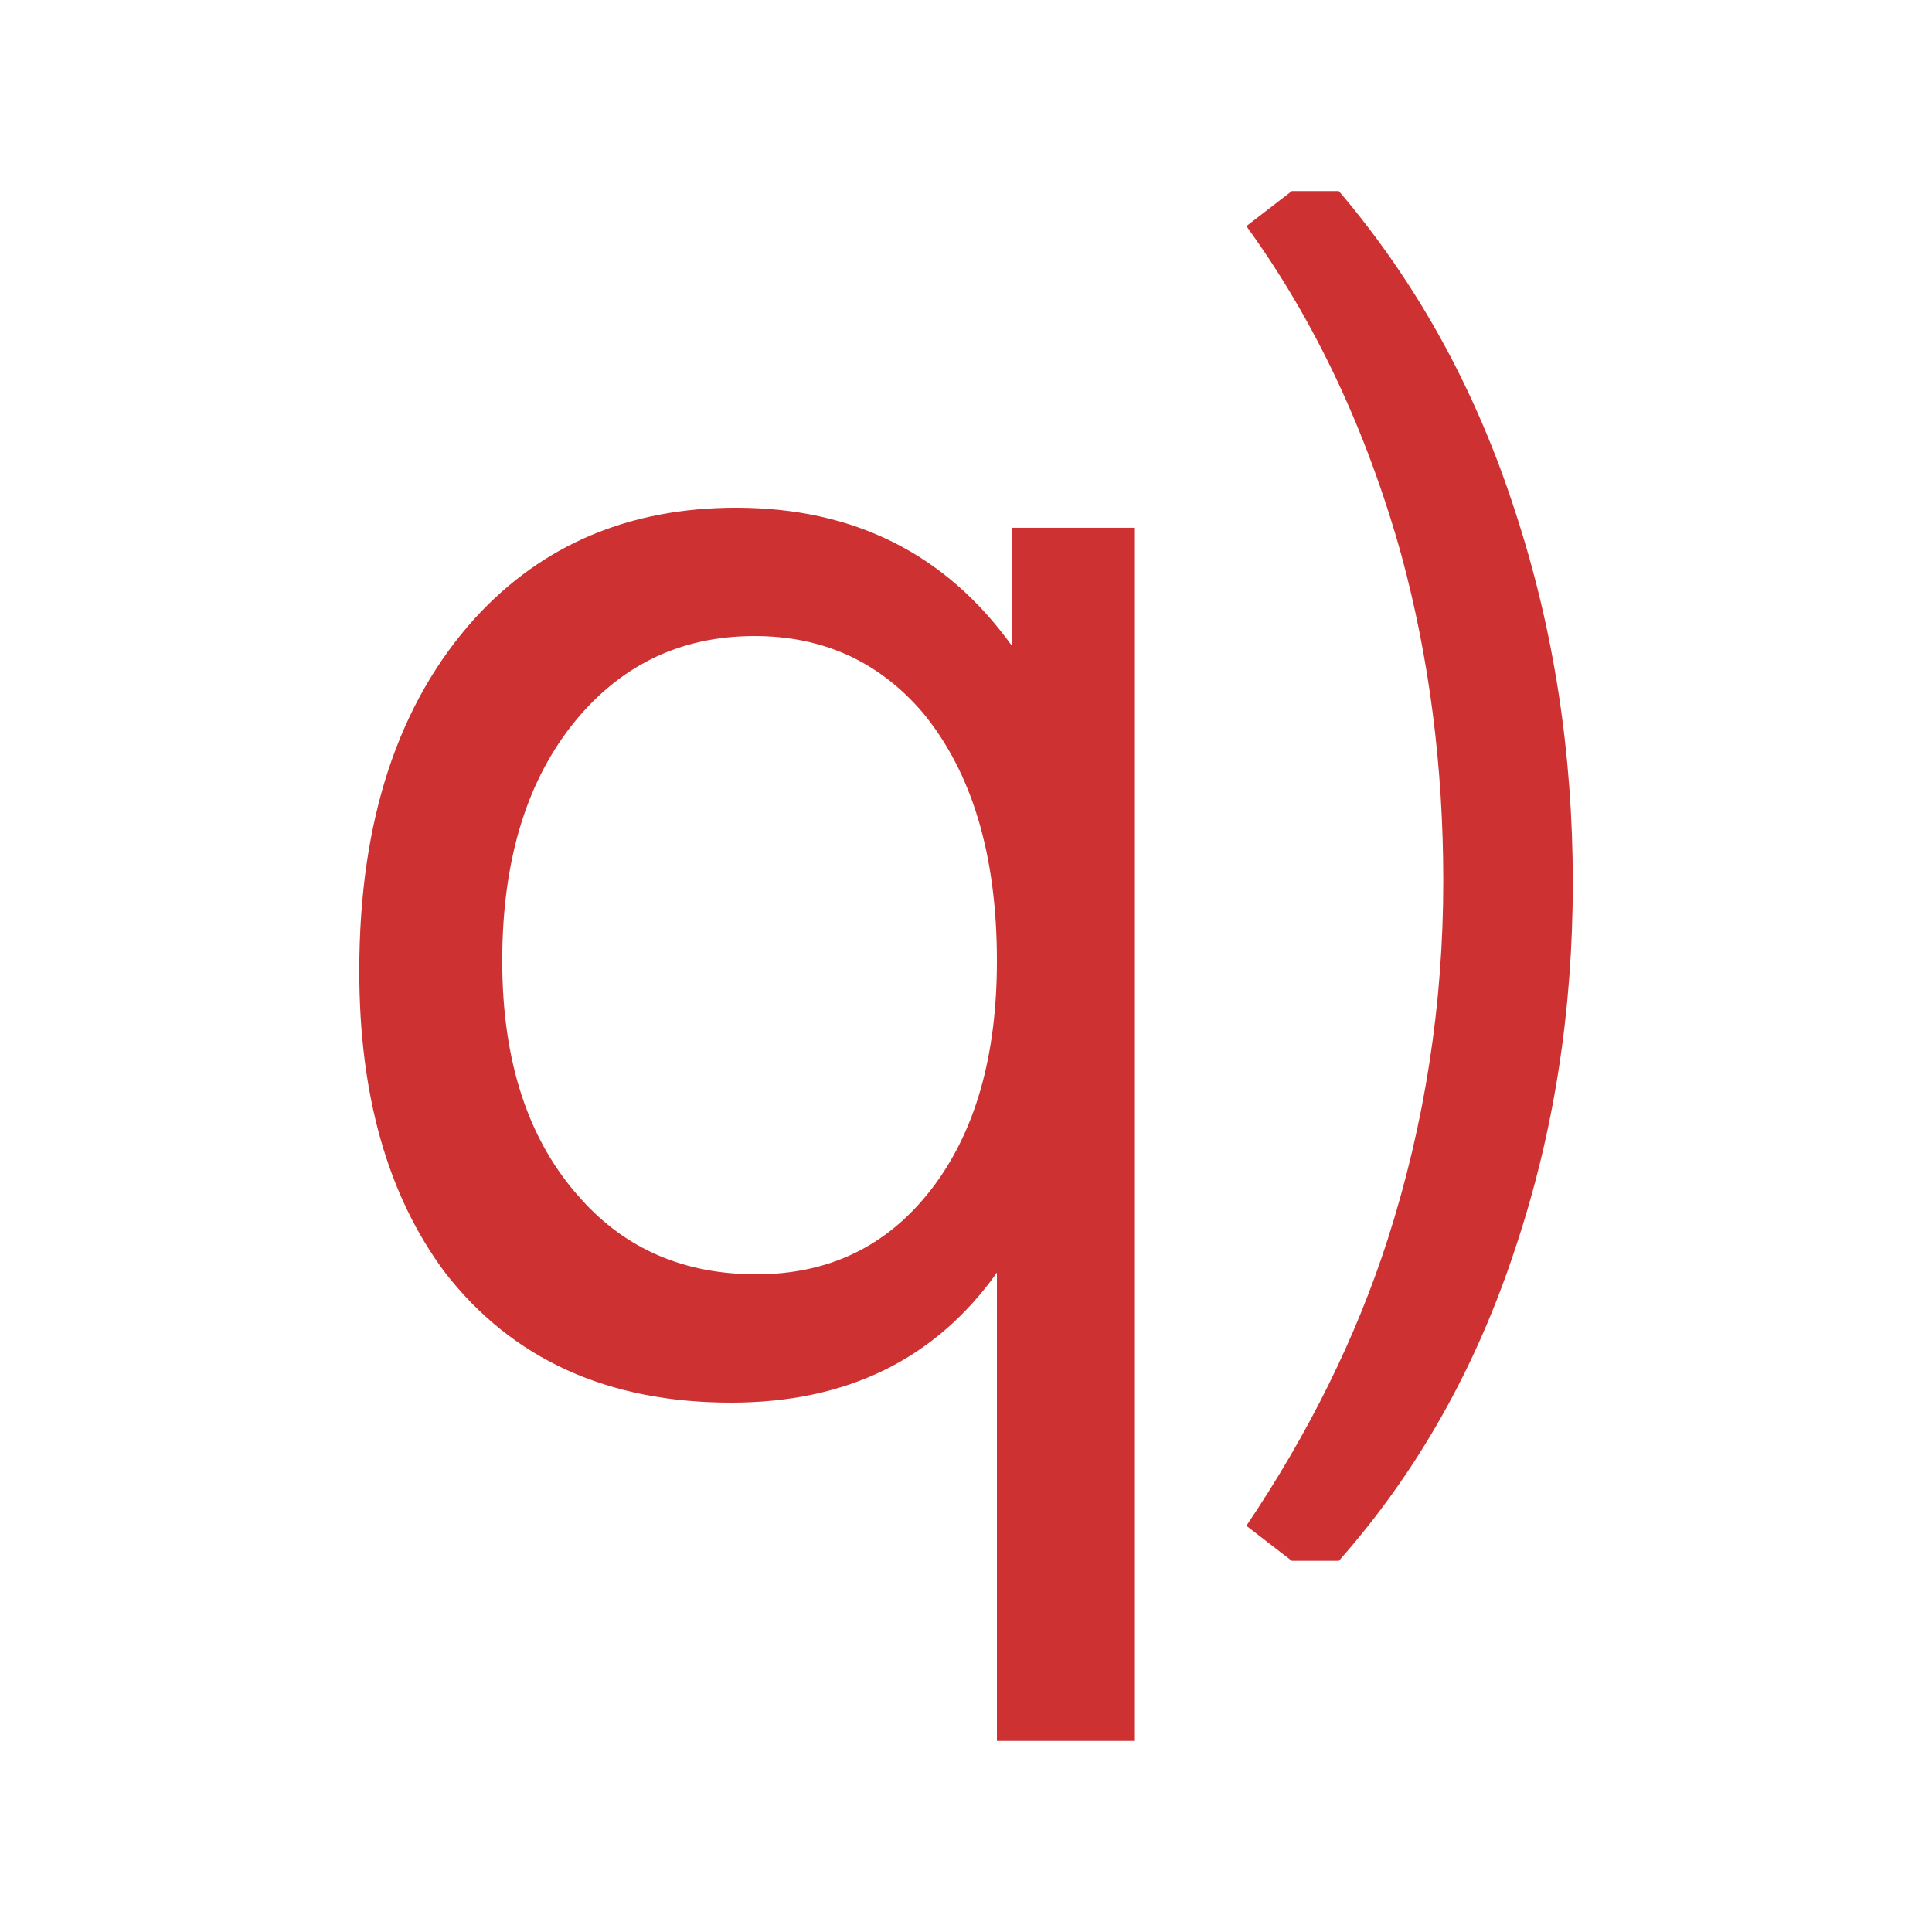
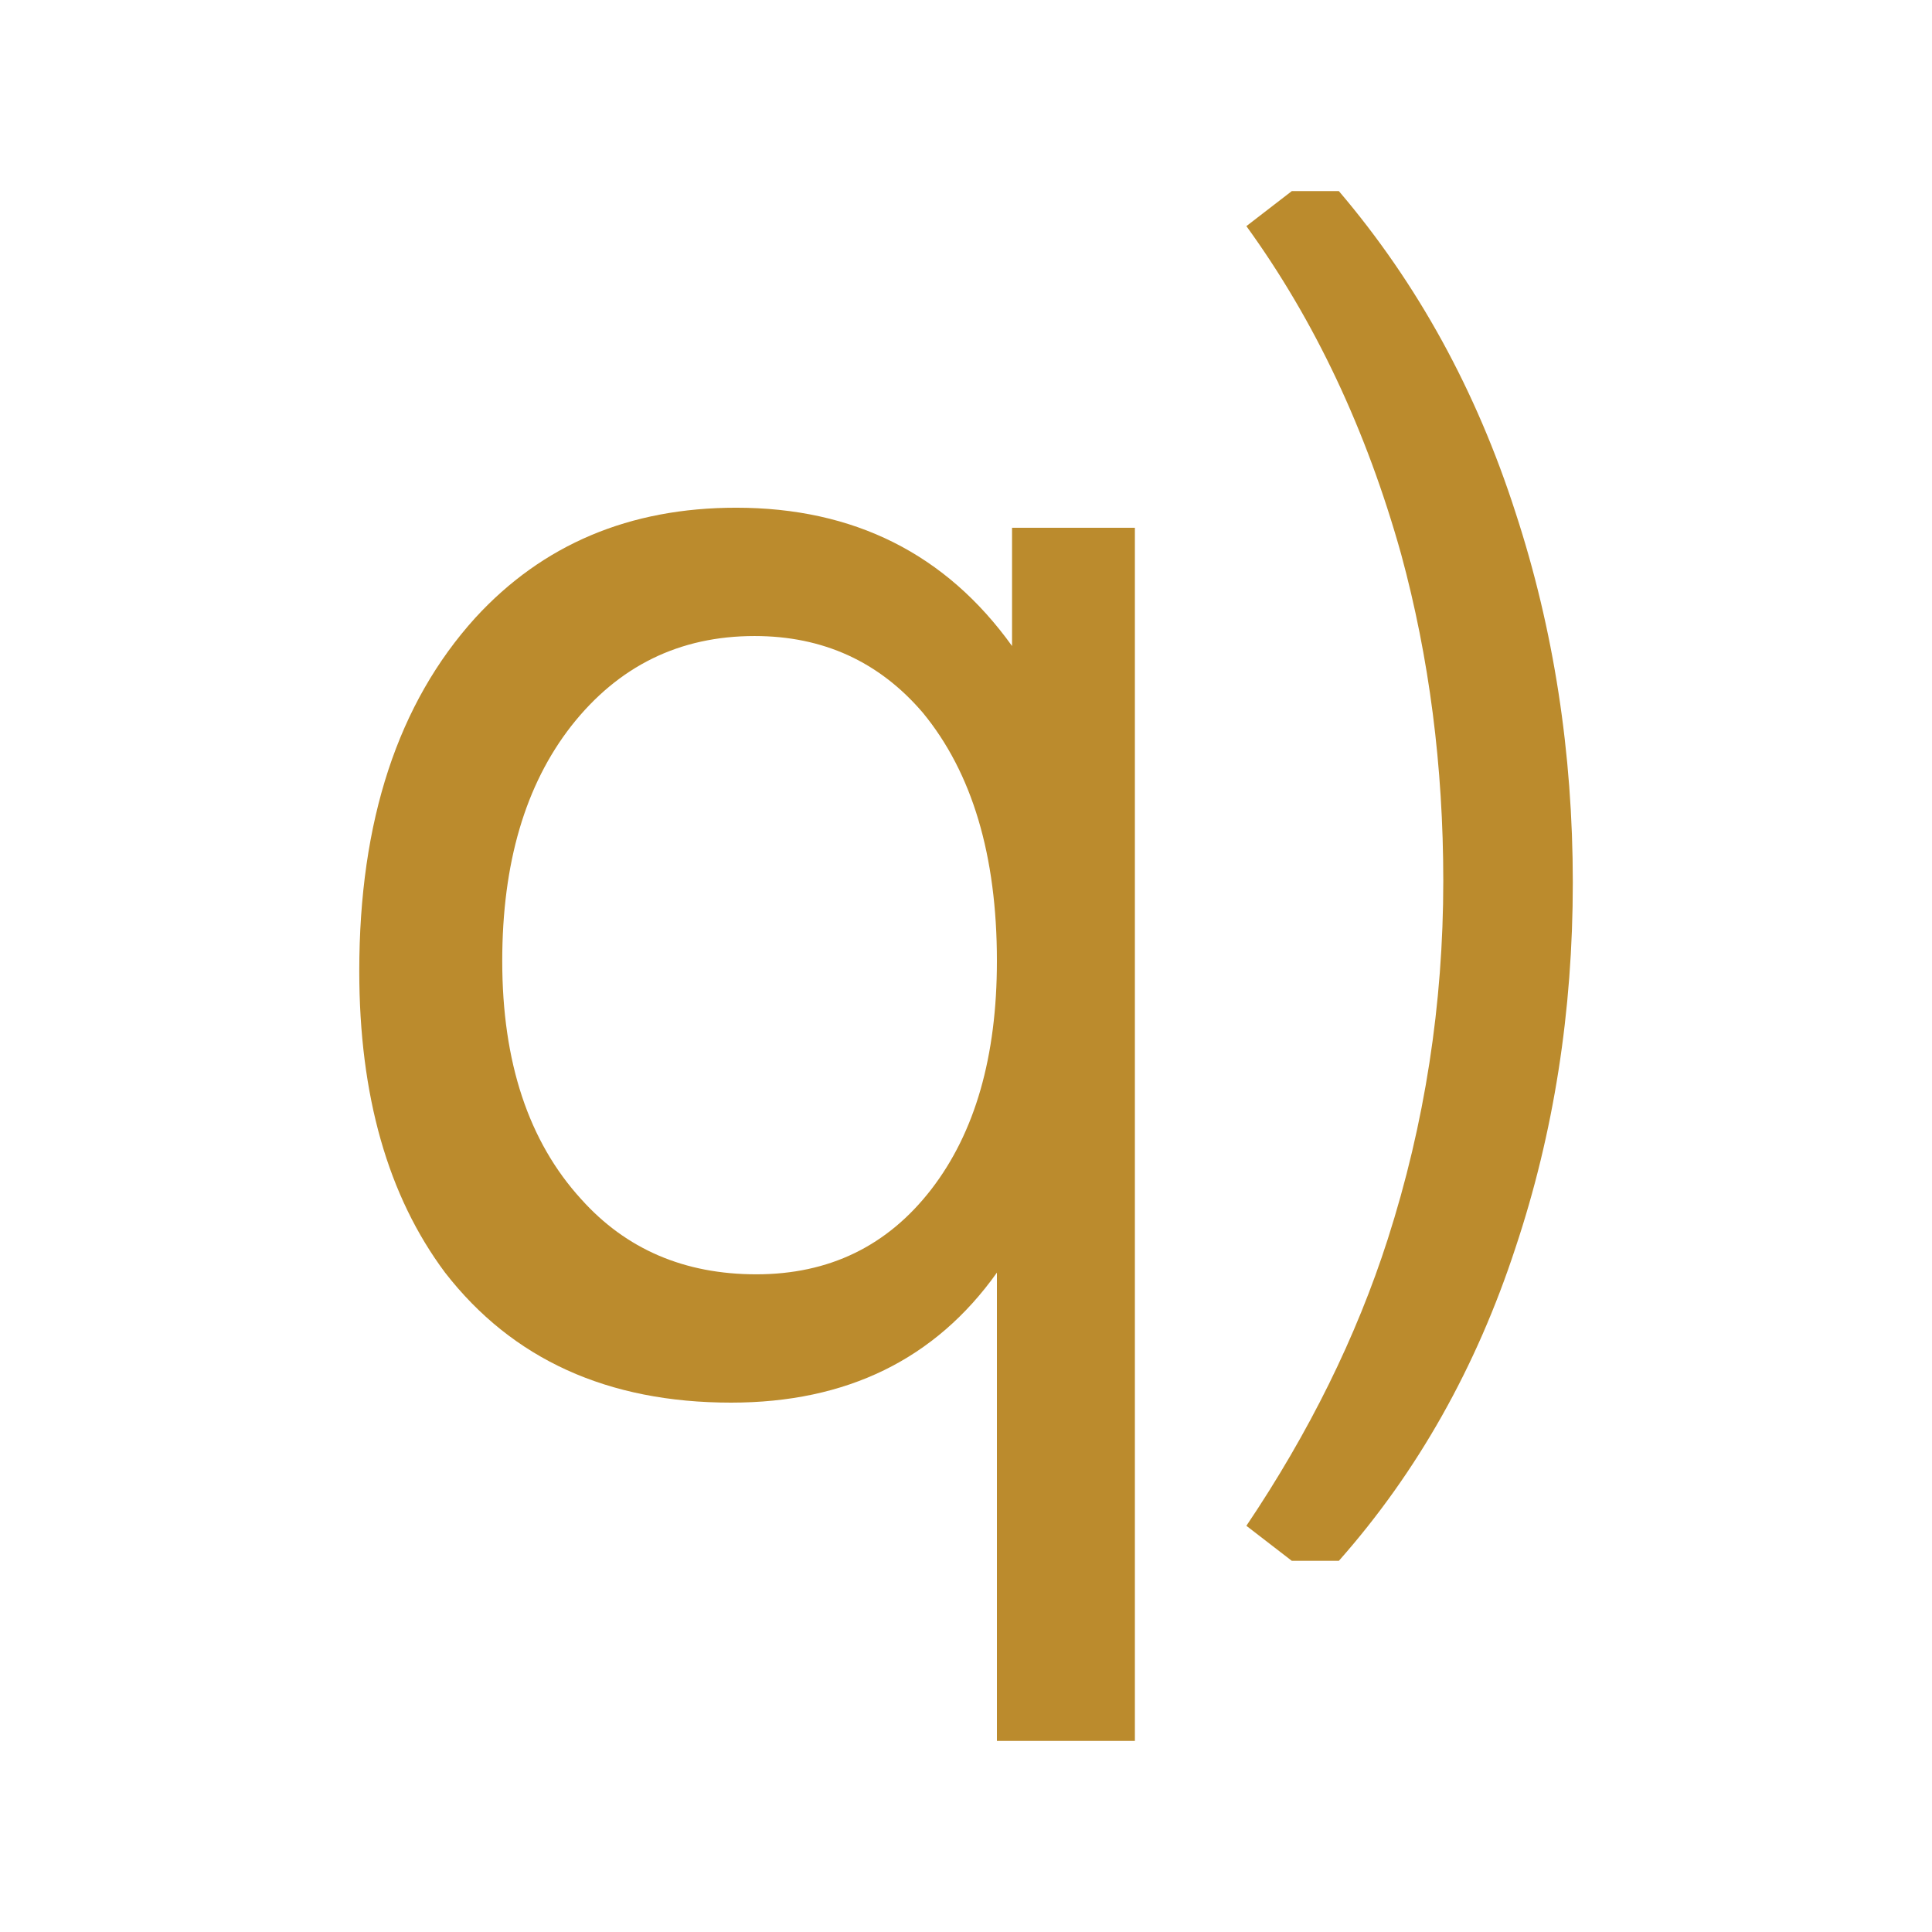
<svg xmlns="http://www.w3.org/2000/svg" viewBox="0 0 24 24">
-   <path d="m 14.098,21.626 h -1.714 v -5.817 c -0.766,1.077 -1.867,1.615 -3.302,1.615 -1.533,0 -2.717,-0.538 -3.553,-1.615 C 4.818,14.857 4.463,13.608 4.463,12.062 4.463,10.199 4.943,8.736 5.905,7.674 6.741,6.763 7.821,6.307 9.144,6.307 c 1.463,0 2.606,0.573 3.428,1.718 V 6.556 H 14.098 Z M 9.374,7.901 c -0.934,0 -1.693,0.373 -2.278,1.118 C 6.525,9.751 6.239,10.723 6.239,11.938 c 0,1.256 0.327,2.243 0.982,2.96 0.557,0.621 1.282,0.932 2.174,0.932 0.906,0 1.63,-0.352 2.174,-1.056 0.543,-0.704 0.815,-1.649 0.815,-2.836 0,-1.311 -0.307,-2.339 -0.92,-3.084 C 10.921,8.219 10.224,7.901 9.374,7.901 Z" fill="#CD3131" id="path1" style="stroke-width:1.283" />
-   <path d="m 16.047,2.374 h 0.585 c 0.975,1.145 1.707,2.477 2.195,3.995 0.474,1.449 0.711,2.981 0.711,4.595 0,1.601 -0.237,3.112 -0.711,4.533 -0.488,1.49 -1.219,2.788 -2.195,3.892 h -0.585 l -0.564,-0.435 c 0.78,-1.159 1.366,-2.346 1.756,-3.56 0.46,-1.435 0.69,-2.919 0.69,-4.451 0,-1.421 -0.174,-2.774 -0.523,-4.057 C 16.974,5.341 16.333,3.982 15.483,2.809 Z" fill="#CD3131" id="path2" style="stroke-width:1.283" />
+   <path d="m 14.098,21.626 h -1.714 v -5.817 c -0.766,1.077 -1.867,1.615 -3.302,1.615 -1.533,0 -2.717,-0.538 -3.553,-1.615 C 4.818,14.857 4.463,13.608 4.463,12.062 4.463,10.199 4.943,8.736 5.905,7.674 6.741,6.763 7.821,6.307 9.144,6.307 c 1.463,0 2.606,0.573 3.428,1.718 V 6.556 H 14.098 Z M 9.374,7.901 c -0.934,0 -1.693,0.373 -2.278,1.118 C 6.525,9.751 6.239,10.723 6.239,11.938 c 0,1.256 0.327,2.243 0.982,2.96 0.557,0.621 1.282,0.932 2.174,0.932 0.906,0 1.63,-0.352 2.174,-1.056 0.543,-0.704 0.815,-1.649 0.815,-2.836 0,-1.311 -0.307,-2.339 -0.92,-3.084 C 10.921,8.219 10.224,7.901 9.374,7.901 Z" fill="#BB8B2D" id="path1" style="stroke-width:1.283" />
+   <path d="m 16.047,2.374 h 0.585 c 0.975,1.145 1.707,2.477 2.195,3.995 0.474,1.449 0.711,2.981 0.711,4.595 0,1.601 -0.237,3.112 -0.711,4.533 -0.488,1.49 -1.219,2.788 -2.195,3.892 h -0.585 l -0.564,-0.435 c 0.78,-1.159 1.366,-2.346 1.756,-3.56 0.46,-1.435 0.69,-2.919 0.69,-4.451 0,-1.421 -0.174,-2.774 -0.523,-4.057 C 16.974,5.341 16.333,3.982 15.483,2.809 Z" fill="#BB8B2D" id="path2" style="stroke-width:1.283" />
</svg>
